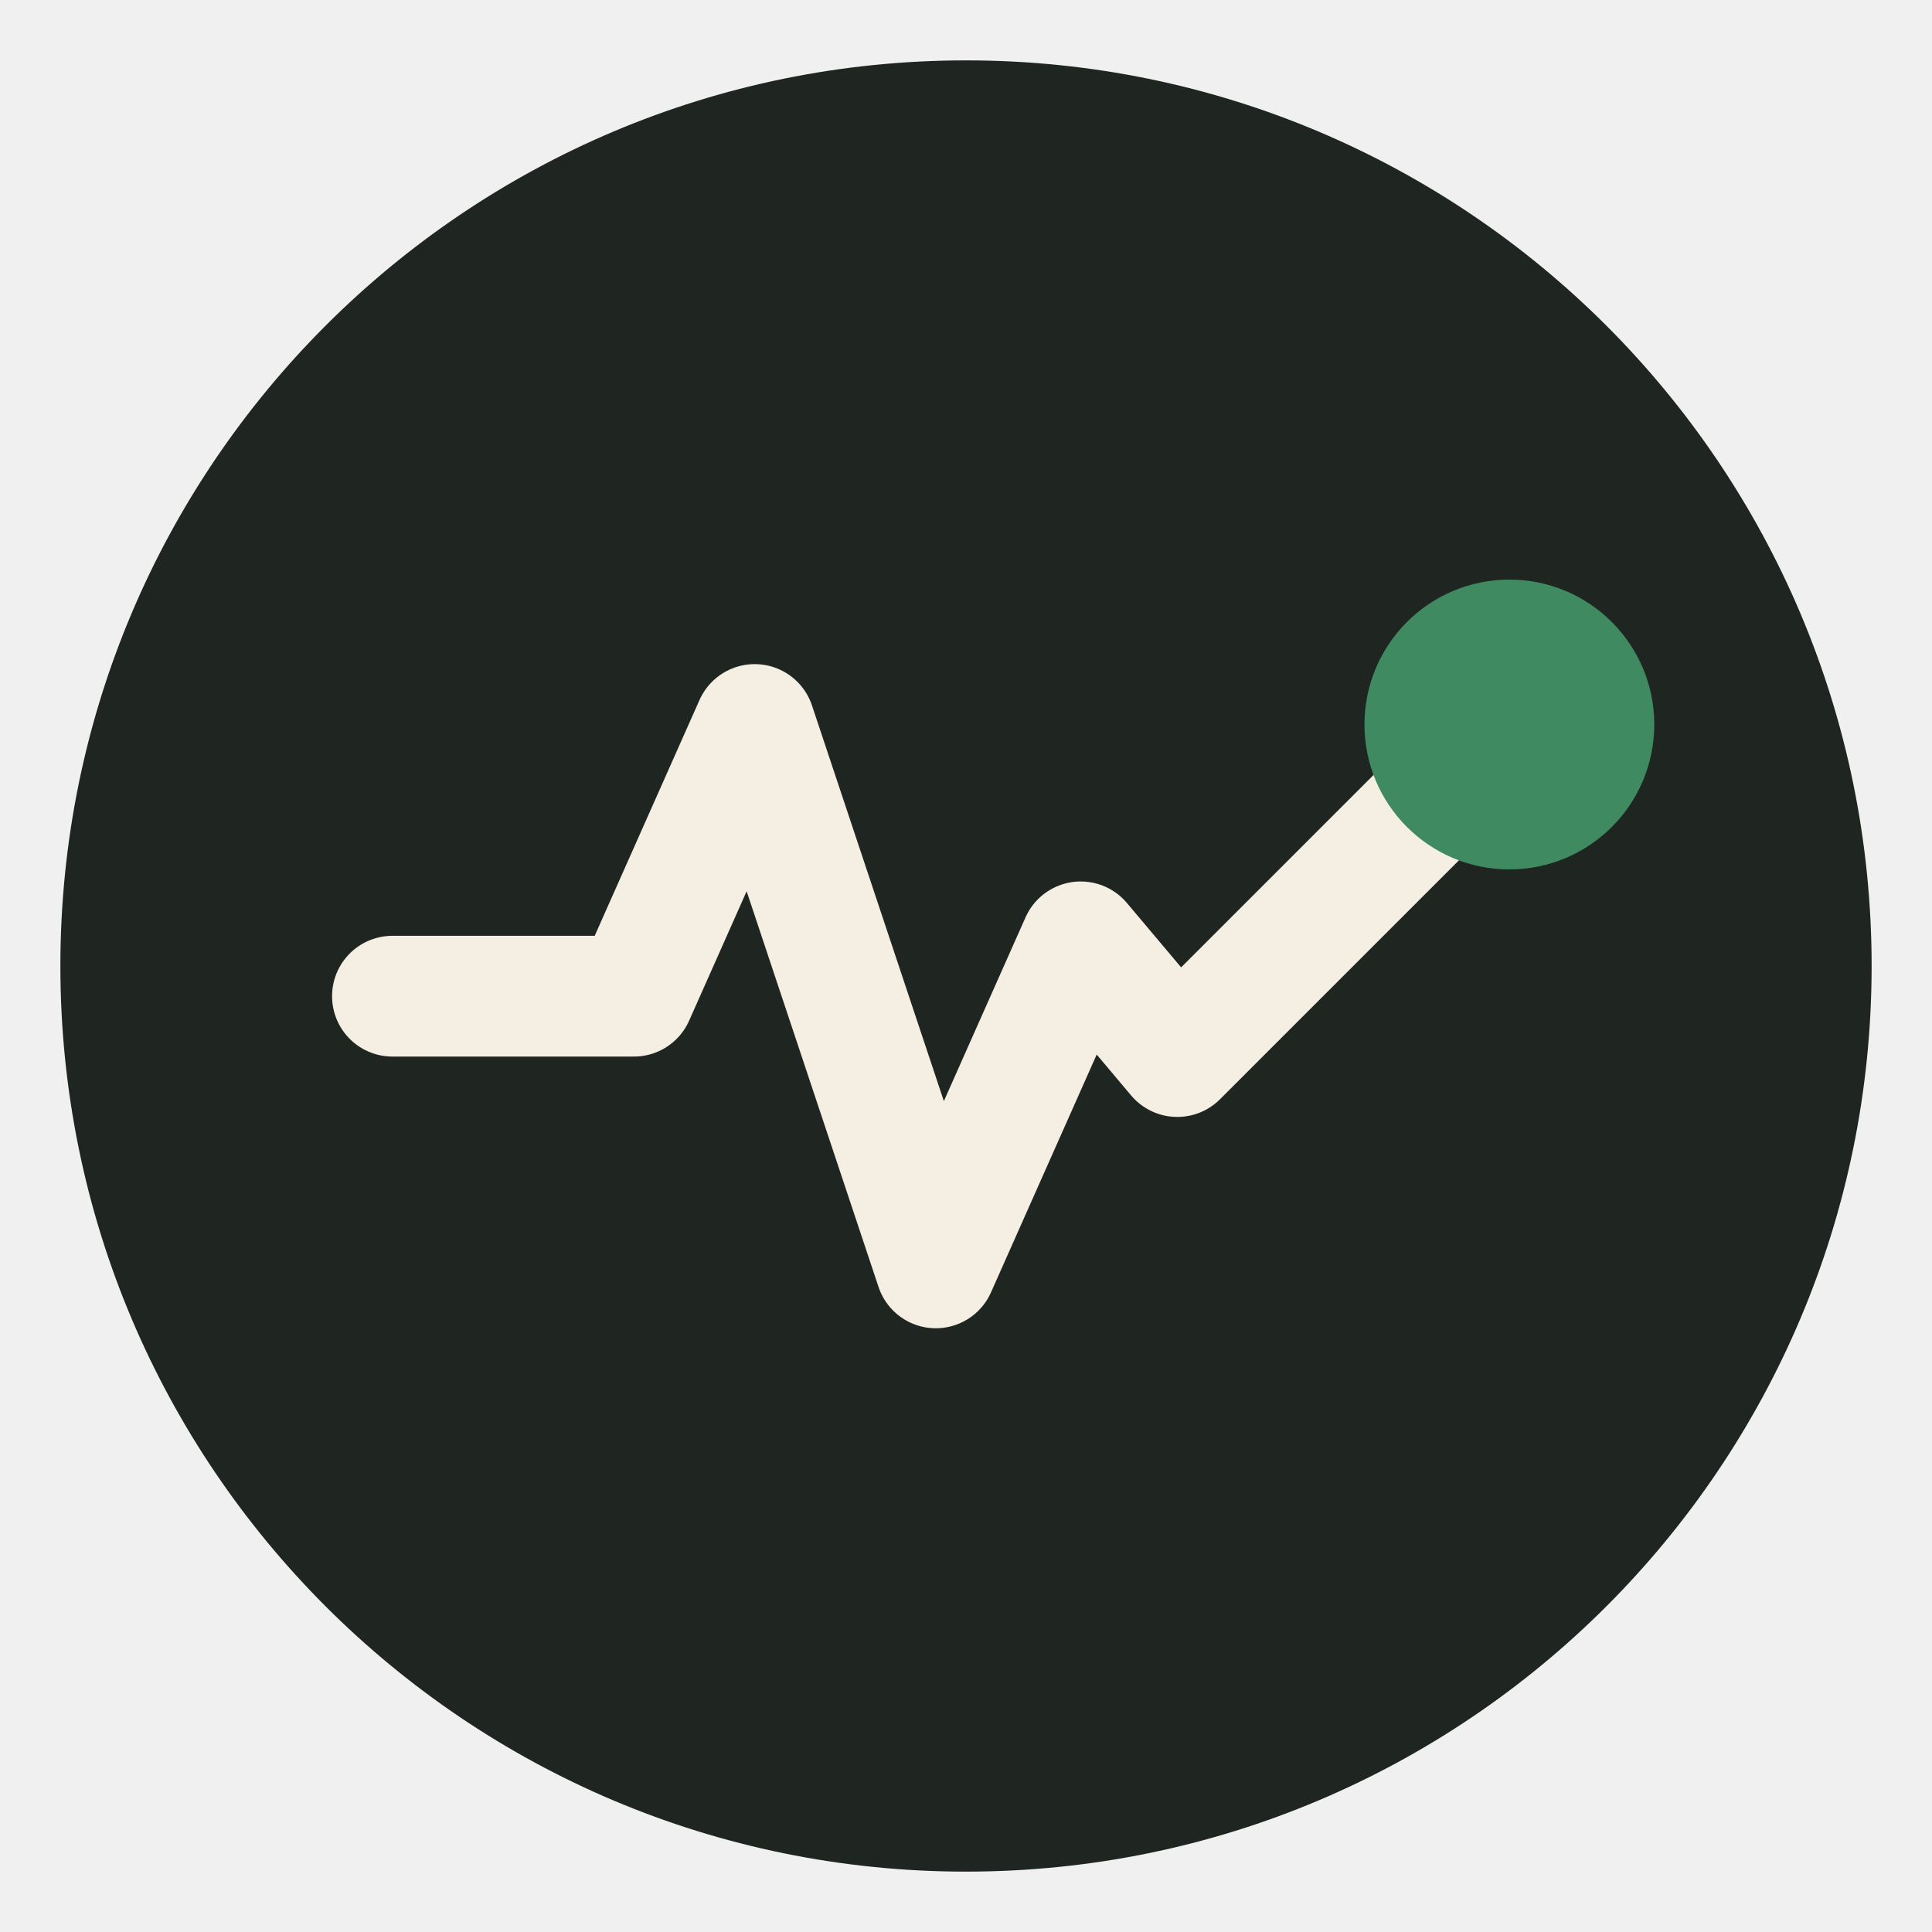
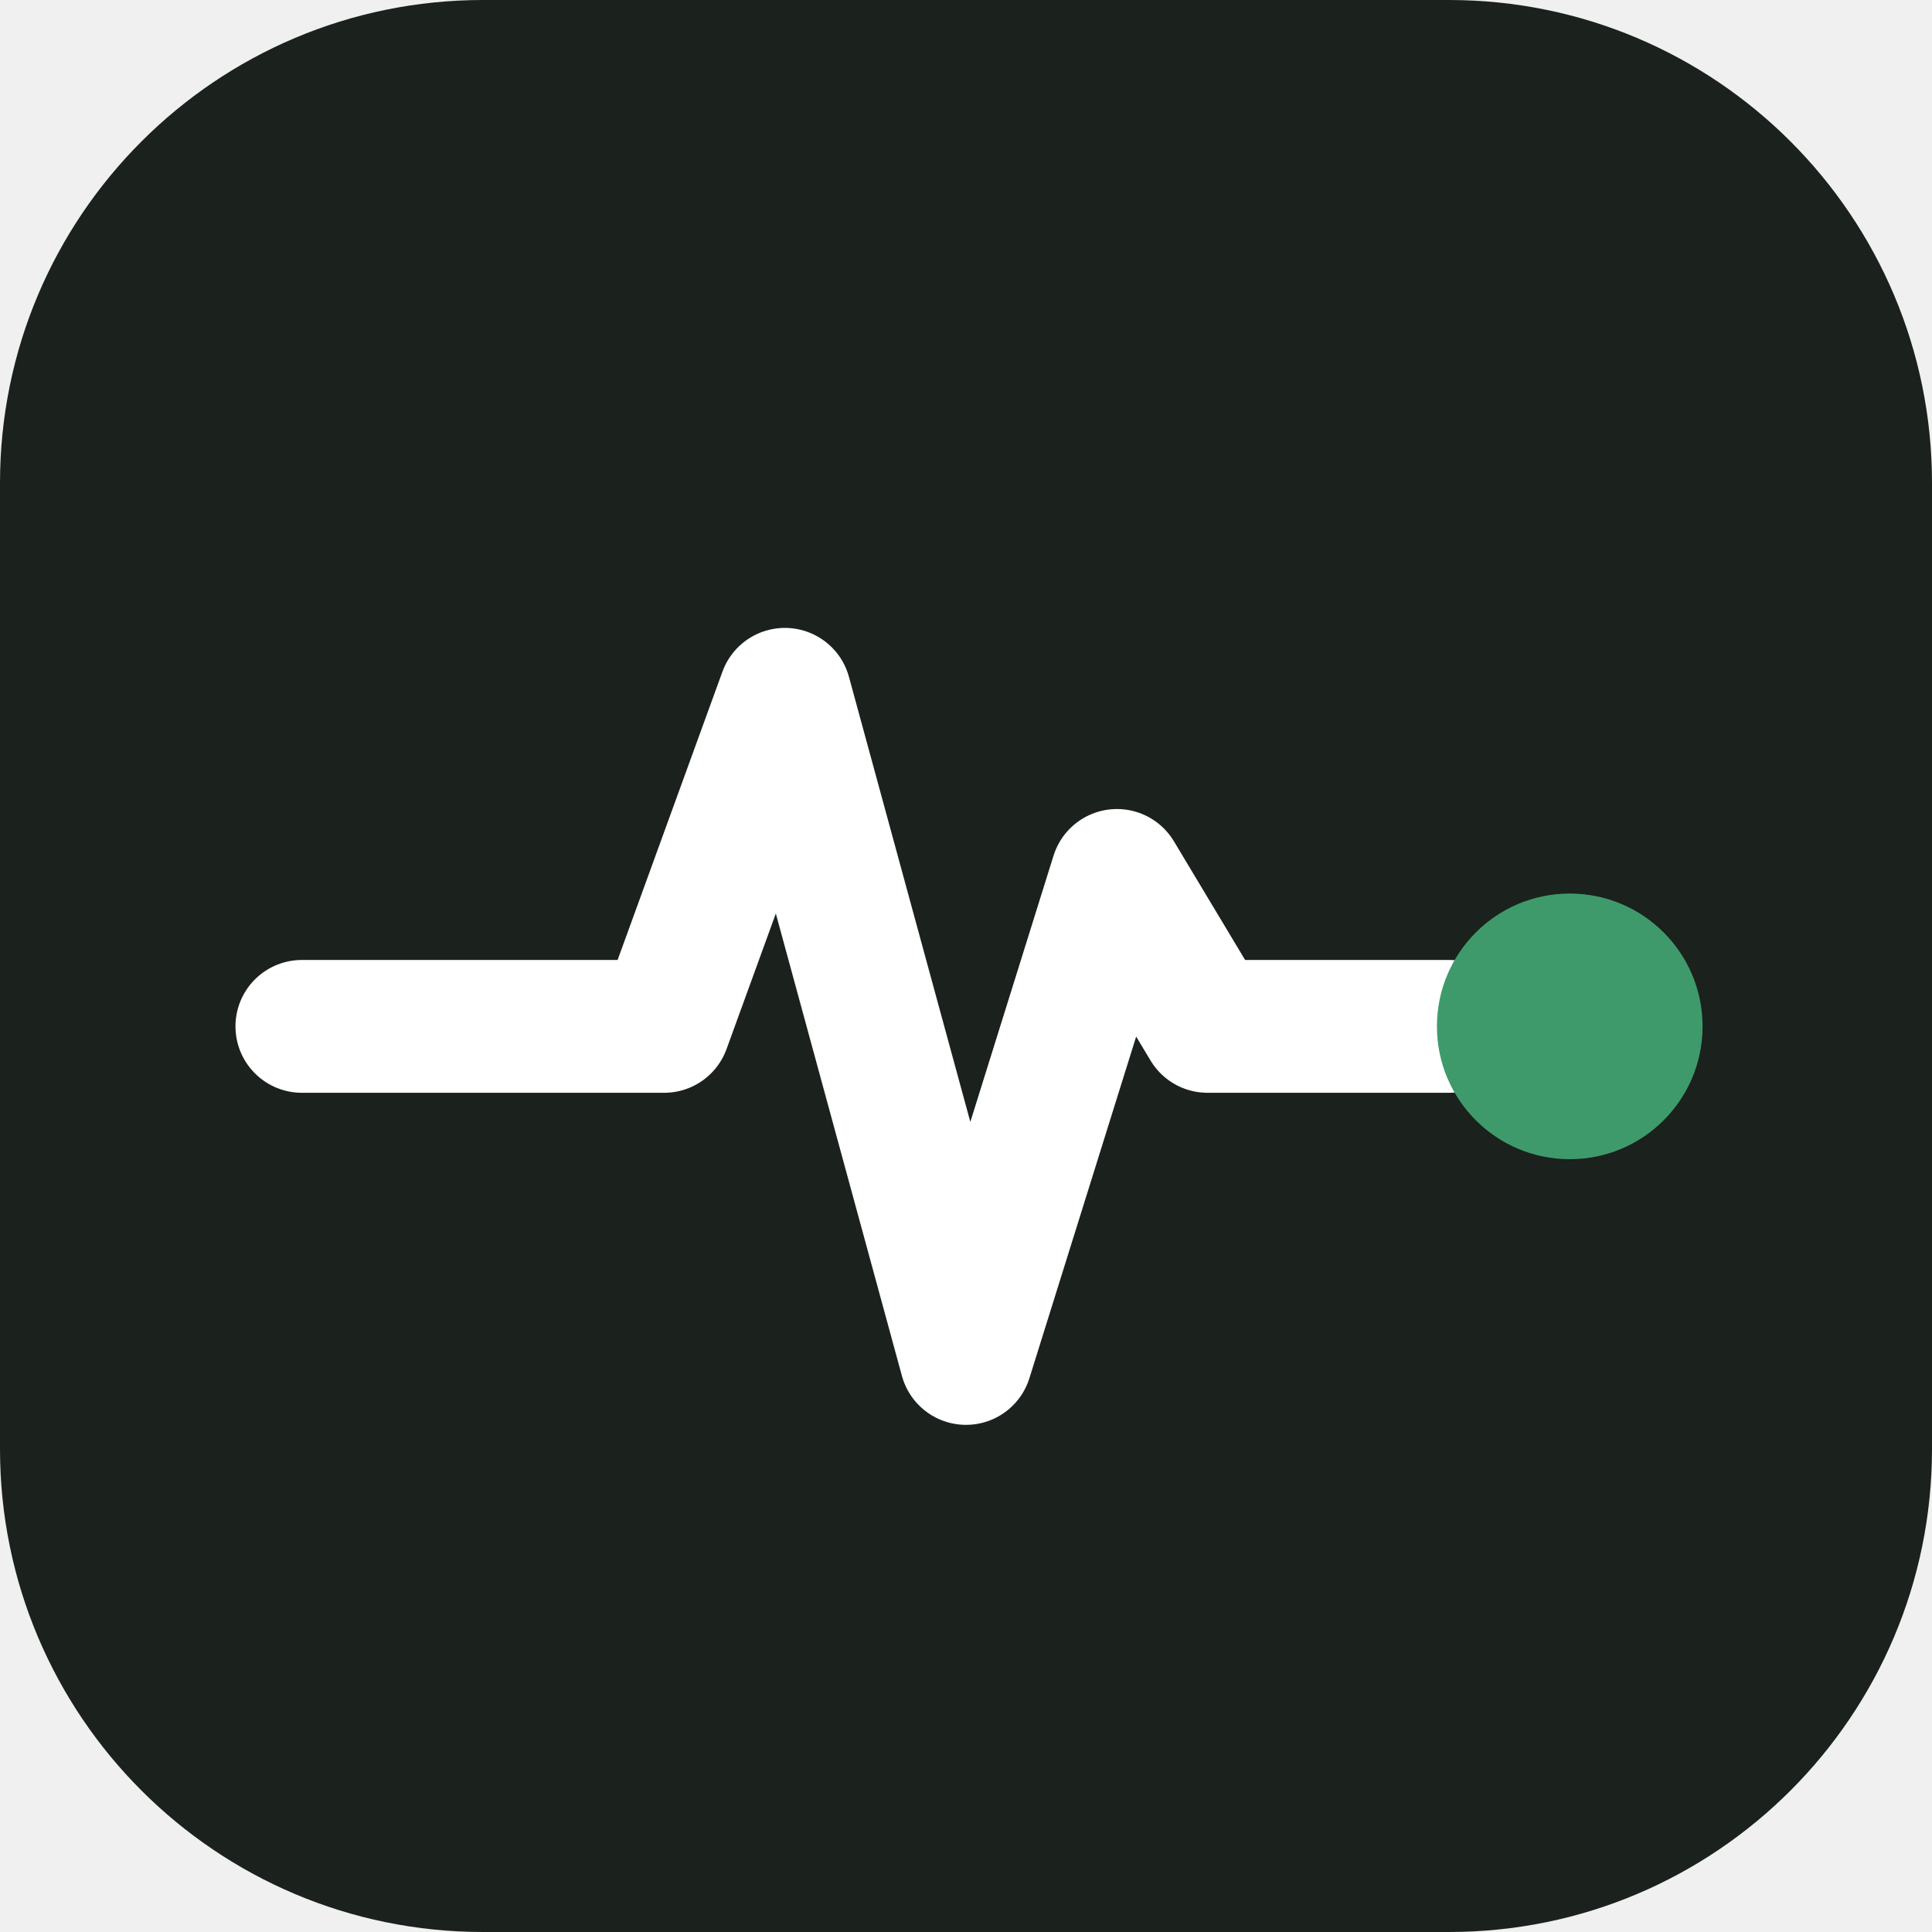
<svg xmlns="http://www.w3.org/2000/svg" viewBox="0 0 32 32" fill="none">
-   <circle cx="16" cy="16" r="15" fill="#1f2621" />
-   <path d="M6.5 16.5h4l2-4.5 3 9 2.4-5.4 1.6 1.9 5.5-5.5" stroke="#f4efe2" stroke-width="2" stroke-linecap="round" stroke-linejoin="round" />
-   <circle cx="25" cy="12" r="2.4" fill="#3f8a61" />
+   <rect width="32" height="32" rx="8" fill="#1b211d" />
+   <path d="M5 17h6l2-5.5 3 11 2.5-8 1.5 2.5H24" stroke="#fff" stroke-width="2.2" stroke-linecap="round" stroke-linejoin="round" />
+   <circle cx="26" cy="17" r="2.2" fill="#3f9a6b" />
</svg>
